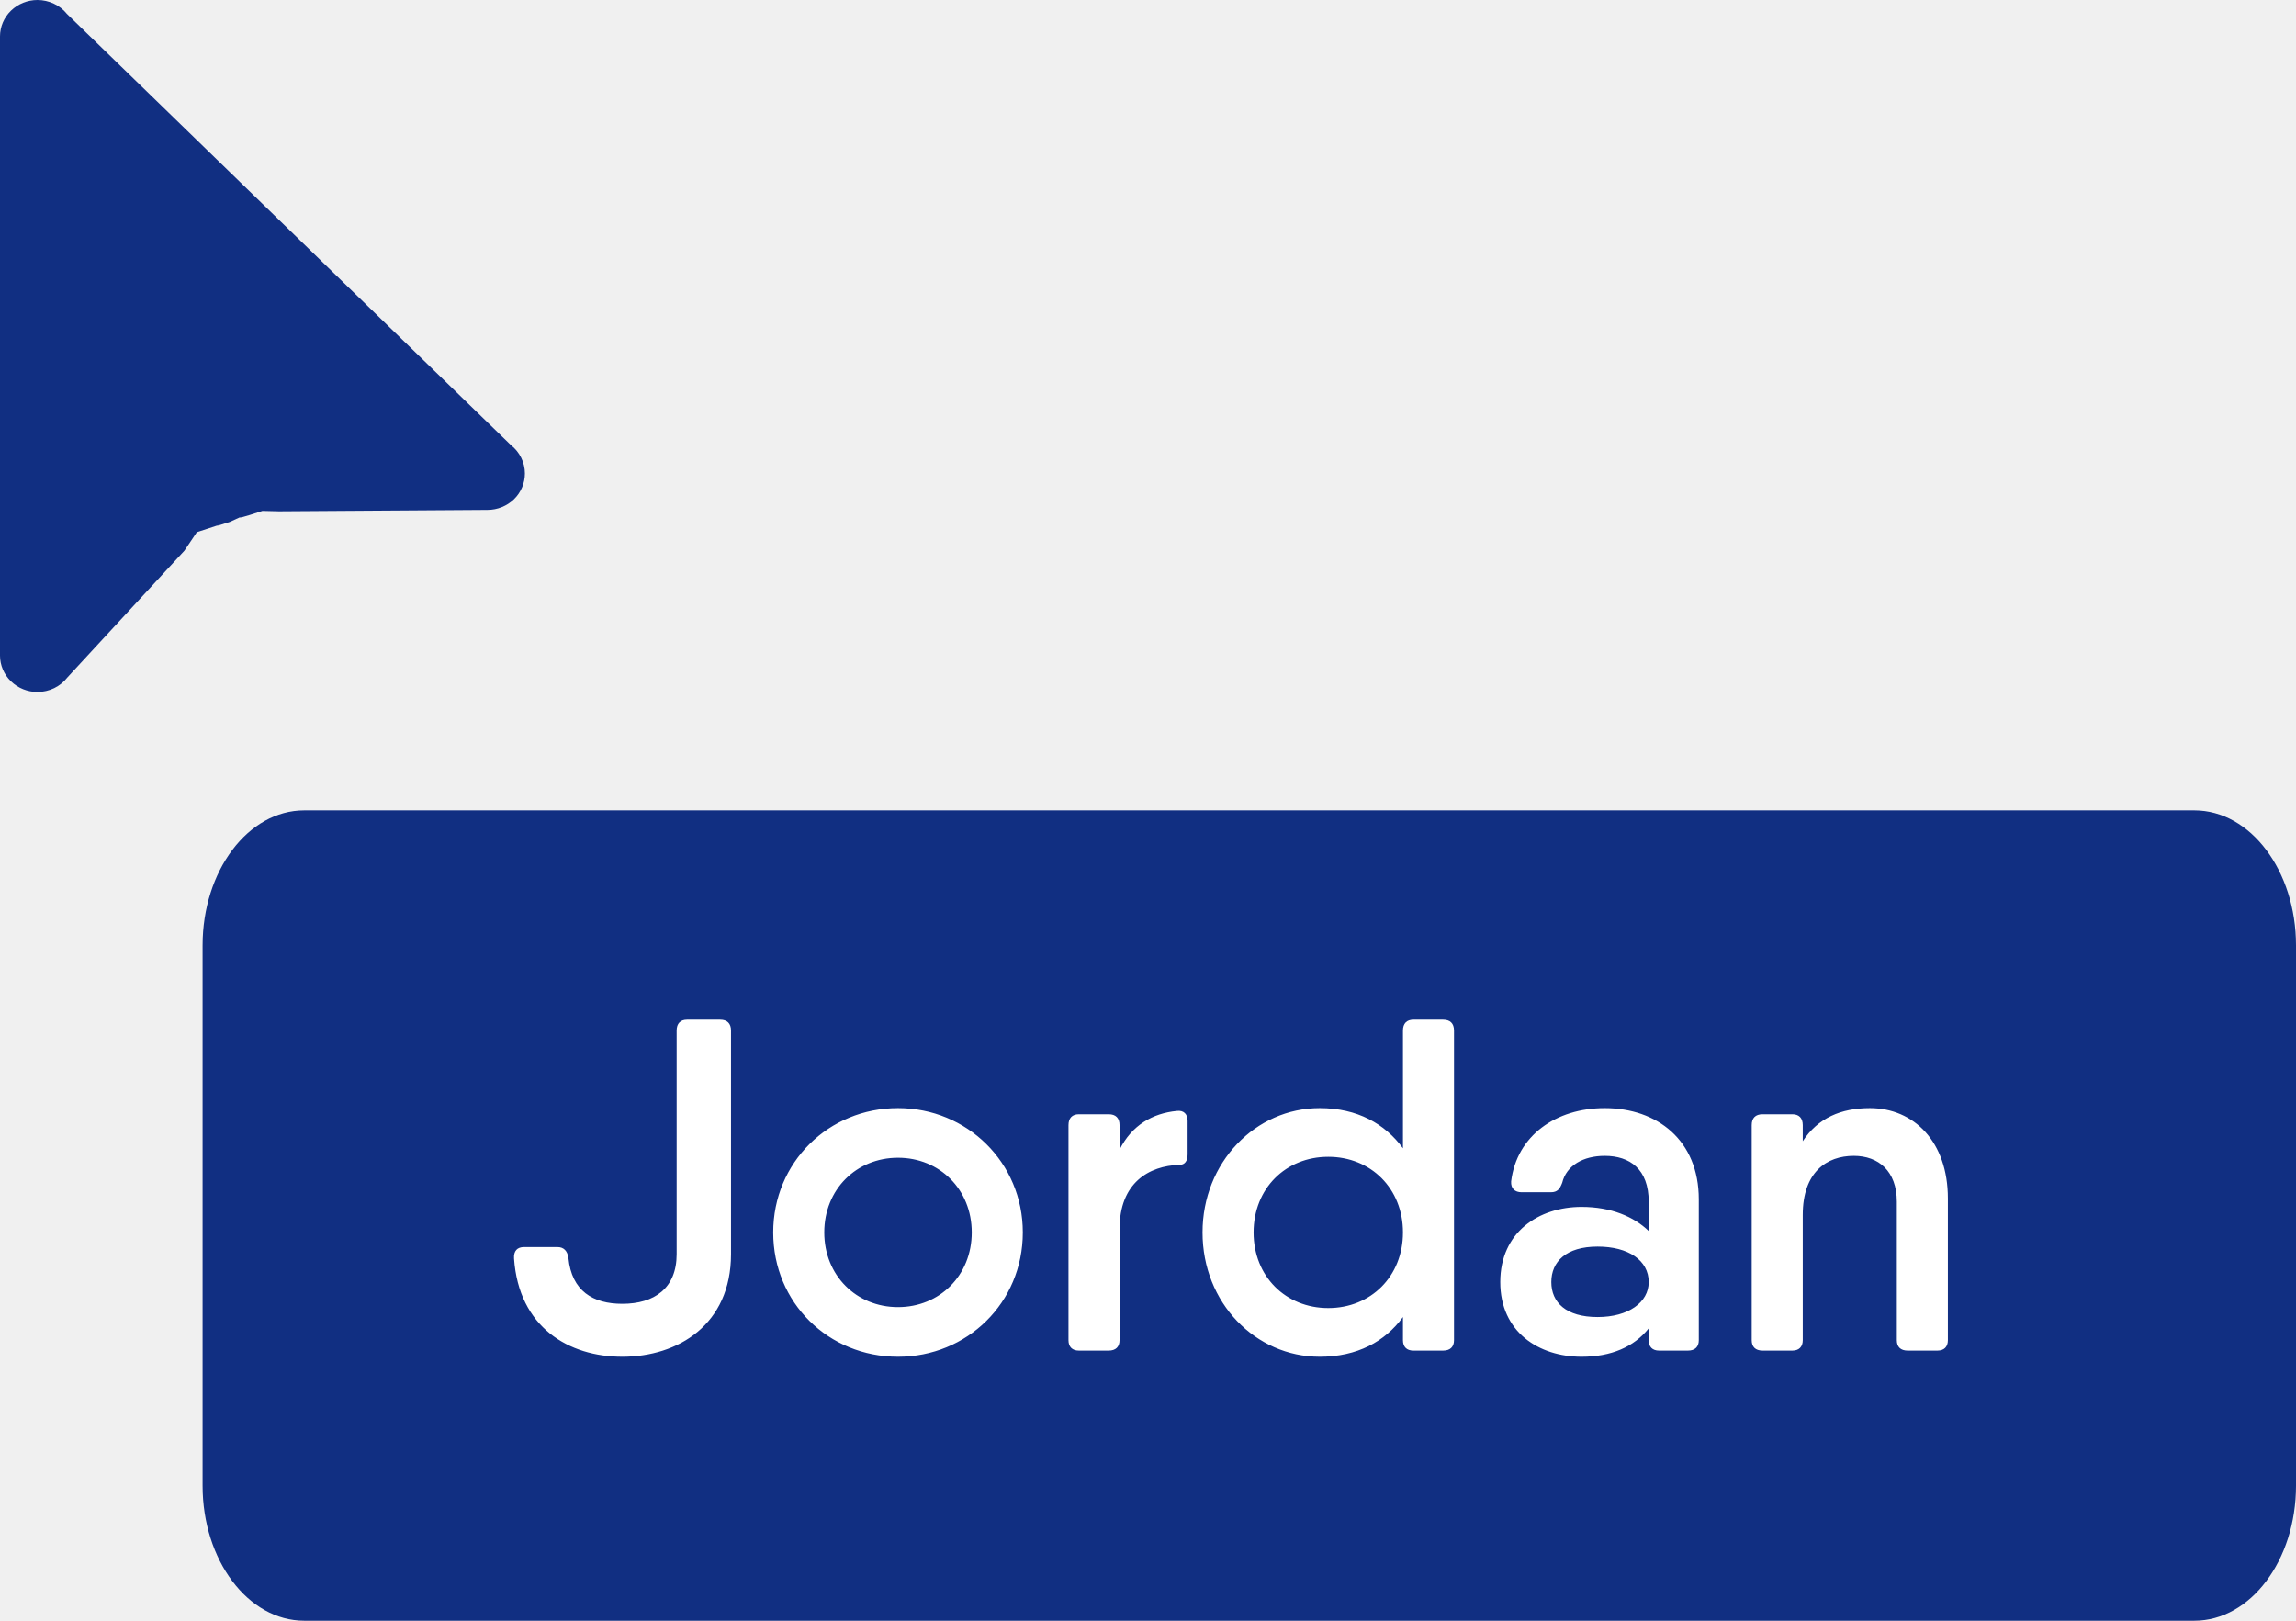
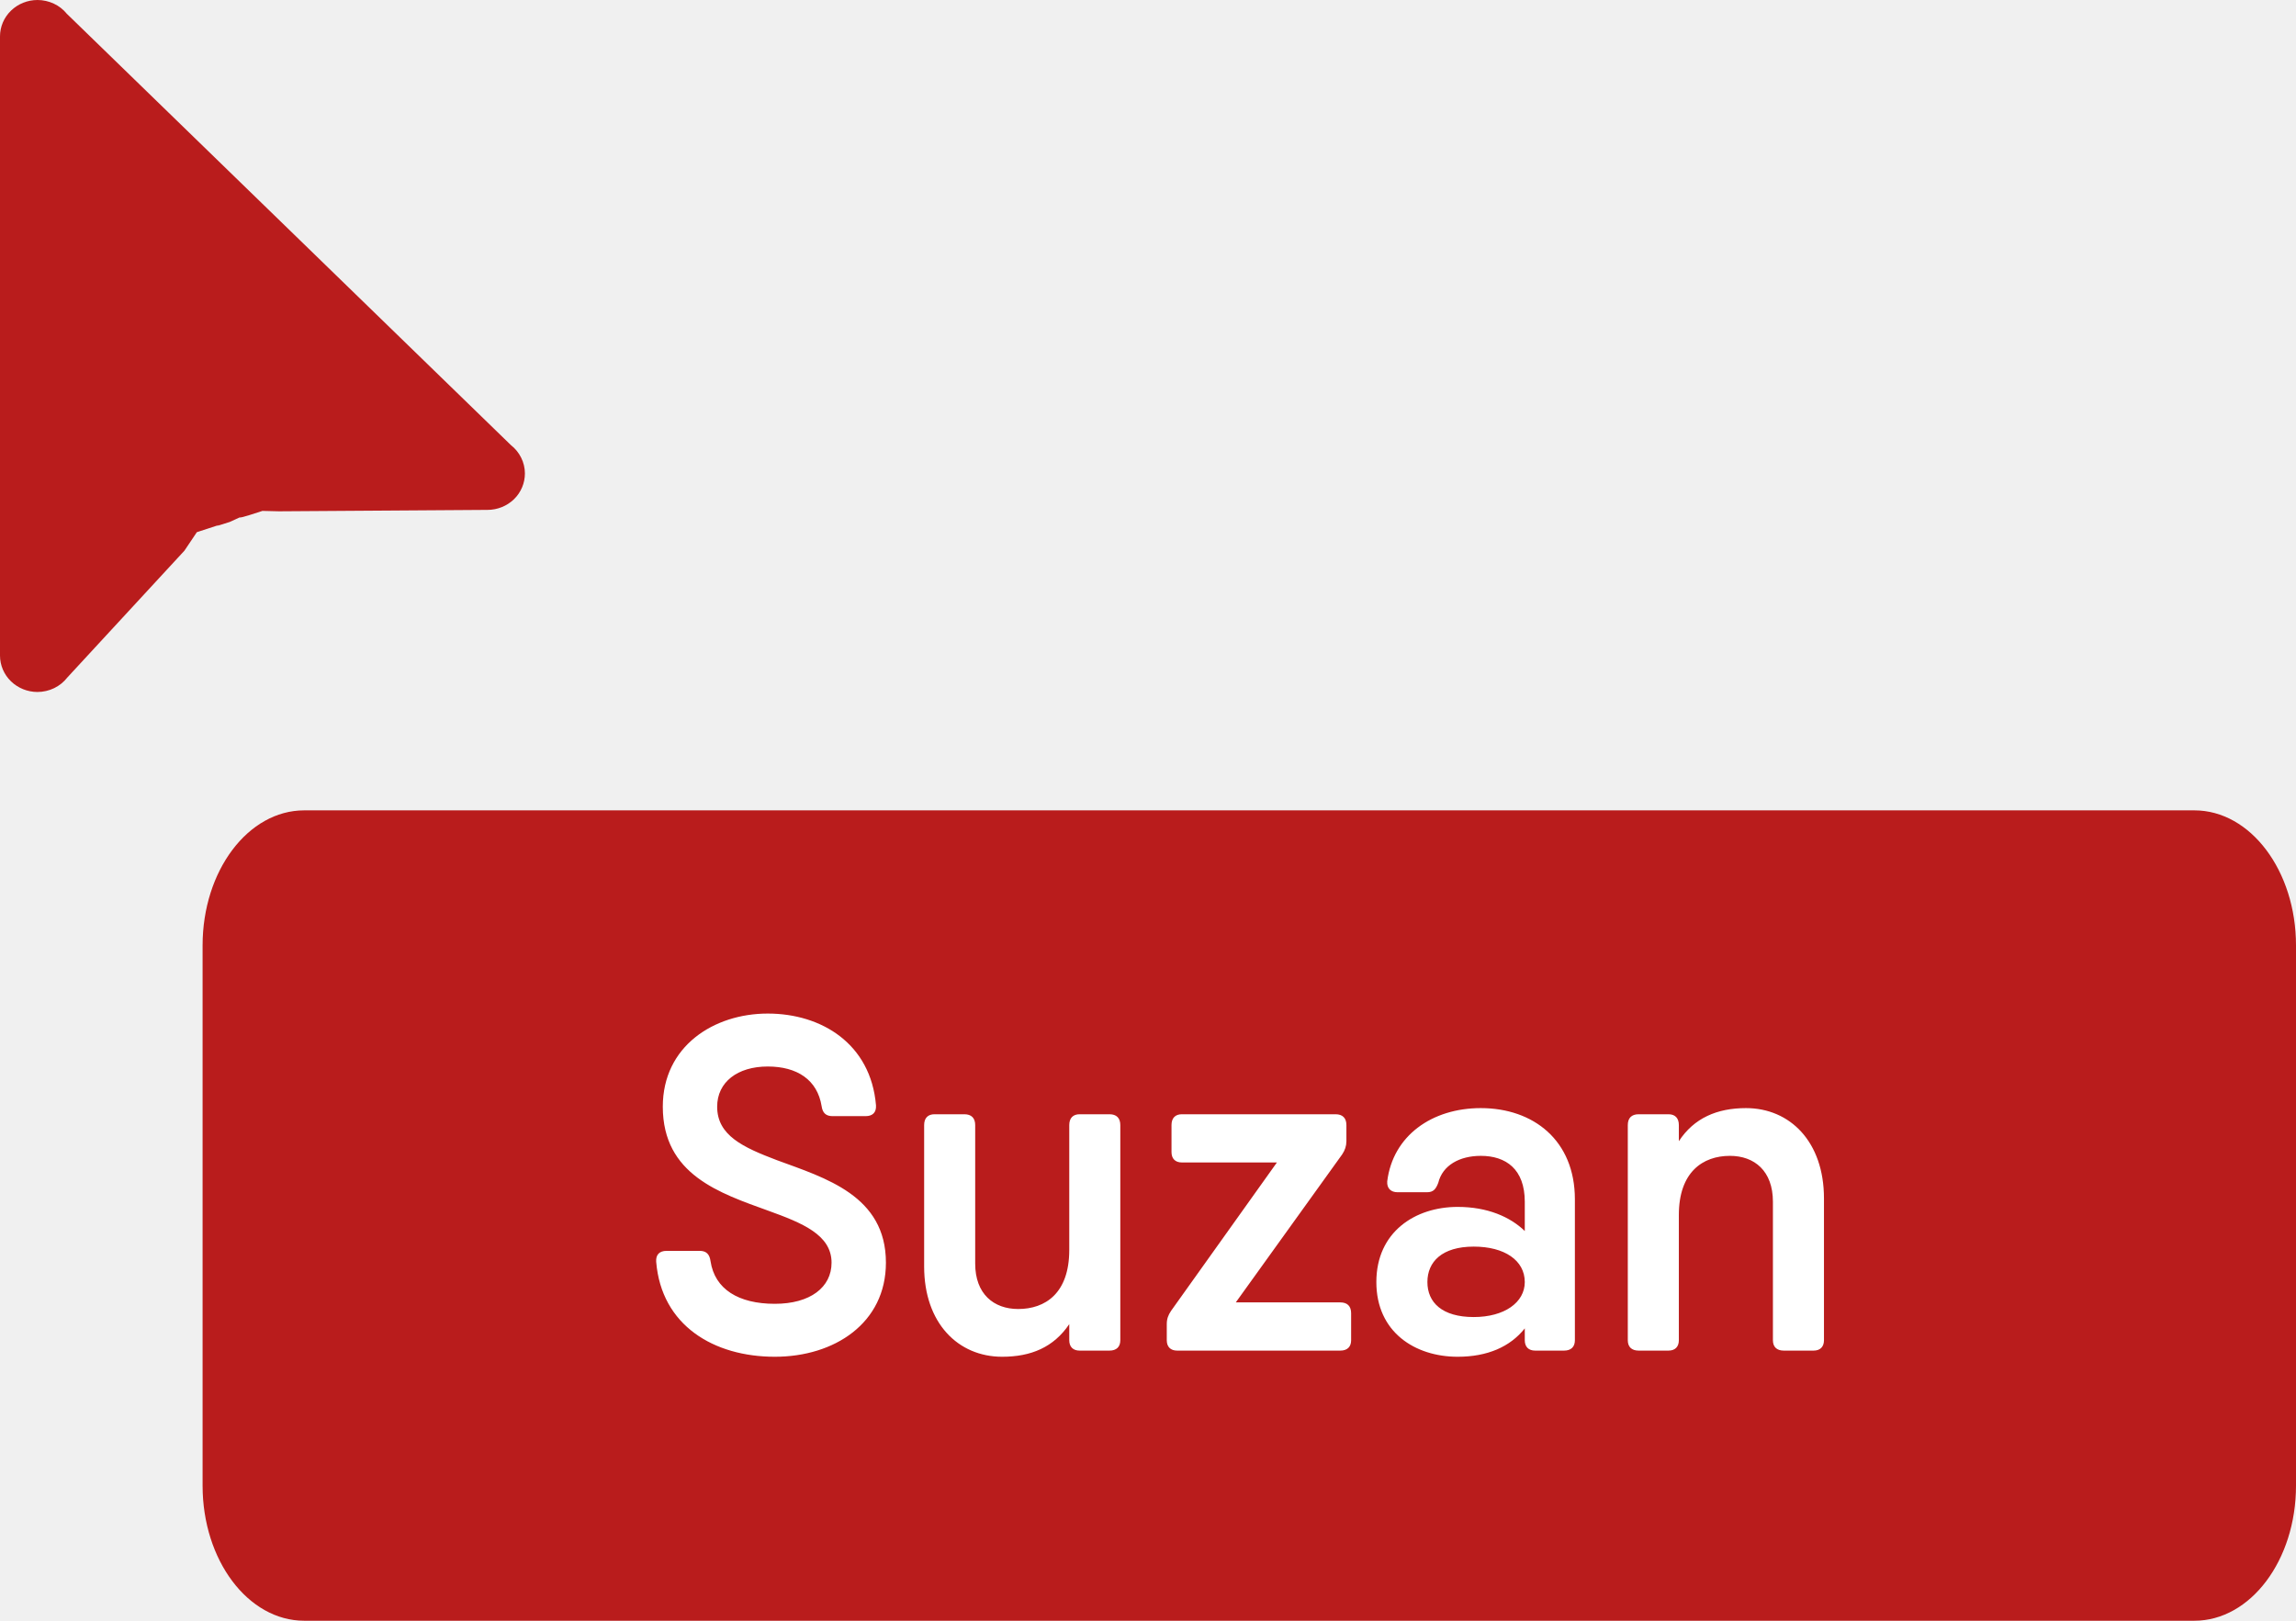
<svg xmlns="http://www.w3.org/2000/svg" width="68" height="48" viewBox="0 0 68 48" fill="none">
-   <g clip-path="url(#clip0_1998_22)">
-     <path d="M64.99 24H9.01C7.347 24 6 25.791 6 28V44C6 46.209 7.347 48 9.01 48H64.99C66.653 48 68 46.209 68 44V28C68 25.791 66.653 24 64.99 24Z" fill="#112F82" />
-     <path d="M1.11 0C0.816 0 0.534 0.114 0.325 0.316C0.117 0.518 0 0.792 0 1.078V19.415C0 19.701 0.117 19.976 0.325 20.178C0.534 20.38 0.816 20.494 1.11 20.494C1.282 20.493 1.452 20.454 1.605 20.38C1.759 20.305 1.892 20.197 1.995 20.064L5.463 16.308L5.83 15.761C7.208 15.307 5.83 15.774 6.802 15.459C7.603 15.105 6.49 15.556 7.773 15.131L8.261 15.143L14.439 15.101C14.73 15.101 15.015 14.987 15.223 14.785C15.43 14.583 15.546 14.308 15.546 14.022C15.546 13.861 15.508 13.702 15.436 13.557C15.365 13.412 15.261 13.284 15.132 13.183L1.98 0.409C1.877 0.281 1.744 0.178 1.594 0.108C1.443 0.037 1.278 0 1.11 0Z" fill="#112F82" />
-     <path d="M18.43 40.182C16.848 40.182 15.364 39.314 15.224 37.27C15.21 37.046 15.322 36.934 15.518 36.934H16.512C16.694 36.934 16.806 37.046 16.834 37.256C16.932 38.236 17.562 38.614 18.43 38.614C19.382 38.614 20.04 38.152 20.04 37.144V30.522C20.04 30.312 20.152 30.2 20.348 30.2H21.328C21.538 30.2 21.65 30.312 21.65 30.522V37.144C21.65 39.23 20.082 40.182 18.43 40.182ZM26.596 40.182C24.538 40.182 22.9 38.586 22.9 36.5C22.9 34.428 24.538 32.818 26.596 32.818C28.64 32.818 30.292 34.428 30.292 36.5C30.292 38.586 28.64 40.182 26.596 40.182ZM26.596 38.712C27.828 38.712 28.78 37.774 28.78 36.5C28.78 35.226 27.828 34.288 26.596 34.288C25.364 34.288 24.412 35.226 24.412 36.5C24.412 37.774 25.364 38.712 26.596 38.712ZM34.851 32.902C35.061 32.874 35.173 33 35.173 33.196V34.19C35.173 34.386 35.089 34.498 34.935 34.498C34.025 34.526 33.157 35.03 33.157 36.402V39.692C33.157 39.888 33.045 40 32.835 40H31.953C31.757 40 31.645 39.888 31.645 39.692V33.322C31.645 33.112 31.757 33 31.953 33H32.835C33.045 33 33.157 33.112 33.157 33.322V34.05C33.521 33.322 34.137 32.972 34.851 32.902ZM42.741 30.2C42.951 30.2 43.063 30.312 43.063 30.522V39.692C43.063 39.888 42.951 40 42.741 40H41.859C41.663 40 41.551 39.888 41.551 39.692V39.006C41.019 39.734 40.193 40.182 39.087 40.182C37.183 40.182 35.615 38.586 35.615 36.5C35.615 34.428 37.183 32.818 39.087 32.818C40.193 32.818 41.019 33.28 41.551 34.008V30.522C41.551 30.312 41.663 30.2 41.859 30.2H42.741ZM39.339 38.74C40.599 38.74 41.551 37.802 41.551 36.5C41.551 35.198 40.599 34.26 39.339 34.26C38.079 34.26 37.127 35.198 37.127 36.5C37.127 37.802 38.079 38.74 39.339 38.74ZM47.527 32.818C49.081 32.818 50.313 33.77 50.313 35.52V39.692C50.313 39.888 50.201 40 49.991 40H49.137C48.941 40 48.829 39.888 48.829 39.692V39.342C48.395 39.888 47.723 40.182 46.841 40.182C45.581 40.182 44.433 39.454 44.433 37.97C44.433 36.486 45.581 35.744 46.841 35.744C47.723 35.744 48.395 36.038 48.829 36.458V35.59C48.829 34.624 48.269 34.232 47.527 34.232C46.897 34.232 46.393 34.512 46.267 35.03C46.197 35.212 46.127 35.31 45.931 35.31H45.063C44.867 35.31 44.741 35.198 44.755 34.988C44.923 33.63 46.085 32.818 47.527 32.818ZM47.317 39.006C48.227 39.006 48.829 38.572 48.829 37.97C48.829 37.326 48.227 36.92 47.317 36.92C46.379 36.92 45.945 37.368 45.945 37.97C45.945 38.572 46.379 39.006 47.317 39.006ZM55.38 32.818C56.682 32.818 57.69 33.812 57.69 35.492V39.692C57.69 39.888 57.578 40 57.382 40H56.5C56.29 40 56.178 39.888 56.178 39.692V35.59C56.178 34.68 55.632 34.232 54.904 34.232C54.106 34.232 53.392 34.708 53.392 35.982V39.692C53.392 39.888 53.28 40 53.084 40H52.202C51.992 40 51.88 39.888 51.88 39.692V33.322C51.88 33.112 51.992 33 52.202 33H53.084C53.28 33 53.392 33.112 53.392 33.322V33.798C53.84 33.112 54.526 32.818 55.38 32.818Z" fill="white" />
+   <g clip-path="url(#clip0_1998_35)">
+     <path d="M64.99 24H9.01C7.347 24 6 25.791 6 28V44C6 46.209 7.347 48 9.01 48H64.99C66.653 48 68 46.209 68 44V28C68 25.791 66.653 24 64.99 24Z" fill="#B91C1C" />
+     <path d="M1.11 0C0.816 0 0.534 0.114 0.325 0.316C0.117 0.518 0 0.792 0 1.078V19.415C0 19.701 0.117 19.976 0.325 20.178C0.534 20.38 0.816 20.494 1.11 20.494C1.282 20.493 1.452 20.454 1.605 20.38C1.759 20.305 1.892 20.197 1.995 20.064L5.463 16.308L5.83 15.761C7.208 15.307 5.83 15.774 6.802 15.459C7.603 15.105 6.49 15.556 7.773 15.131L8.261 15.143L14.439 15.101C14.73 15.101 15.015 14.987 15.223 14.785C15.43 14.583 15.546 14.308 15.546 14.022C15.546 13.861 15.508 13.702 15.436 13.557C15.365 13.412 15.261 13.284 15.132 13.183L1.98 0.409C1.877 0.281 1.744 0.178 1.594 0.108C1.443 0.037 1.278 0 1.11 0Z" fill="#B91C1C" />
+     <path d="M22.948 40.182C21.142 40.182 19.588 39.258 19.434 37.368C19.42 37.158 19.532 37.046 19.742 37.046H20.722C20.918 37.046 21.016 37.144 21.044 37.354C21.17 38.18 21.87 38.614 22.948 38.614C23.998 38.614 24.628 38.124 24.628 37.396C24.628 36.57 23.76 36.22 22.752 35.856C21.324 35.338 19.63 34.792 19.63 32.776C19.63 30.984 21.142 30.018 22.738 30.018C24.334 30.018 25.79 30.914 25.944 32.734C25.958 32.944 25.846 33.056 25.636 33.056H24.656C24.46 33.056 24.362 32.958 24.334 32.762C24.208 31.978 23.606 31.586 22.738 31.586C21.842 31.586 21.24 32.048 21.24 32.776C21.24 33.63 22.01 33.98 23.004 34.358C24.446 34.89 26.238 35.408 26.238 37.396C26.238 39.188 24.712 40.182 22.948 40.182ZM32.858 33C33.068 33 33.18 33.112 33.18 33.322V39.692C33.18 39.888 33.068 40 32.858 40H31.976C31.78 40 31.668 39.888 31.668 39.692V39.216C31.206 39.902 30.534 40.182 29.68 40.182C28.378 40.182 27.37 39.188 27.37 37.508V33.322C27.37 33.112 27.482 33 27.678 33H28.56C28.77 33 28.882 33.112 28.882 33.322V37.424C28.882 38.32 29.428 38.768 30.156 38.768C30.954 38.768 31.668 38.306 31.668 37.018V33.322C31.668 33.112 31.78 33 31.976 33H32.858ZM36.6 38.572H39.694C39.904 38.572 40.016 38.684 40.016 38.894V39.692C40.016 39.888 39.904 40 39.694 40H34.864C34.668 40 34.556 39.888 34.556 39.692V39.216C34.556 39.062 34.598 38.95 34.682 38.824L37.818 34.428H35.004C34.808 34.428 34.696 34.316 34.696 34.12V33.322C34.696 33.112 34.808 33 35.004 33H39.554C39.764 33 39.876 33.112 39.876 33.322V33.798C39.876 33.938 39.834 34.064 39.75 34.19L36.6 38.572ZM43.857 32.818C45.411 32.818 46.643 33.77 46.643 35.52V39.692C46.643 39.888 46.531 40 46.321 40H45.467C45.271 40 45.159 39.888 45.159 39.692V39.342C44.725 39.888 44.053 40.182 43.171 40.182C41.911 40.182 40.763 39.454 40.763 37.97C40.763 36.486 41.911 35.744 43.171 35.744C44.053 35.744 44.725 36.038 45.159 36.458V35.59C45.159 34.624 44.599 34.232 43.857 34.232C43.227 34.232 42.723 34.512 42.597 35.03C42.527 35.212 42.457 35.31 42.261 35.31H41.393C41.197 35.31 41.071 35.198 41.085 34.988C41.253 33.63 42.415 32.818 43.857 32.818ZM43.647 39.006C44.557 39.006 45.159 38.572 45.159 37.97C45.159 37.326 44.557 36.92 43.647 36.92C42.709 36.92 42.275 37.368 42.275 37.97C42.275 38.572 42.709 39.006 43.647 39.006ZM51.71 32.818C53.012 32.818 54.02 33.812 54.02 35.492V39.692C54.02 39.888 53.908 40 53.712 40H52.83C52.62 40 52.508 39.888 52.508 39.692V35.59C52.508 34.68 51.962 34.232 51.234 34.232C50.436 34.232 49.722 34.708 49.722 35.982V39.692C49.722 39.888 49.61 40 49.414 40H48.532C48.322 40 48.21 39.888 48.21 39.692V33.322C48.21 33.112 48.322 33 48.532 33H49.414C49.61 33 49.722 33.112 49.722 33.322V33.798C50.17 33.112 50.856 32.818 51.71 32.818Z" fill="white" />
  </g>
  <defs>
-     <clipPath id="clip0_1998_22">
+     <clipPath id="clip0_1998_35">
      <rect width="68" height="48" fill="white" />
    </clipPath>
  </defs>
</svg>
